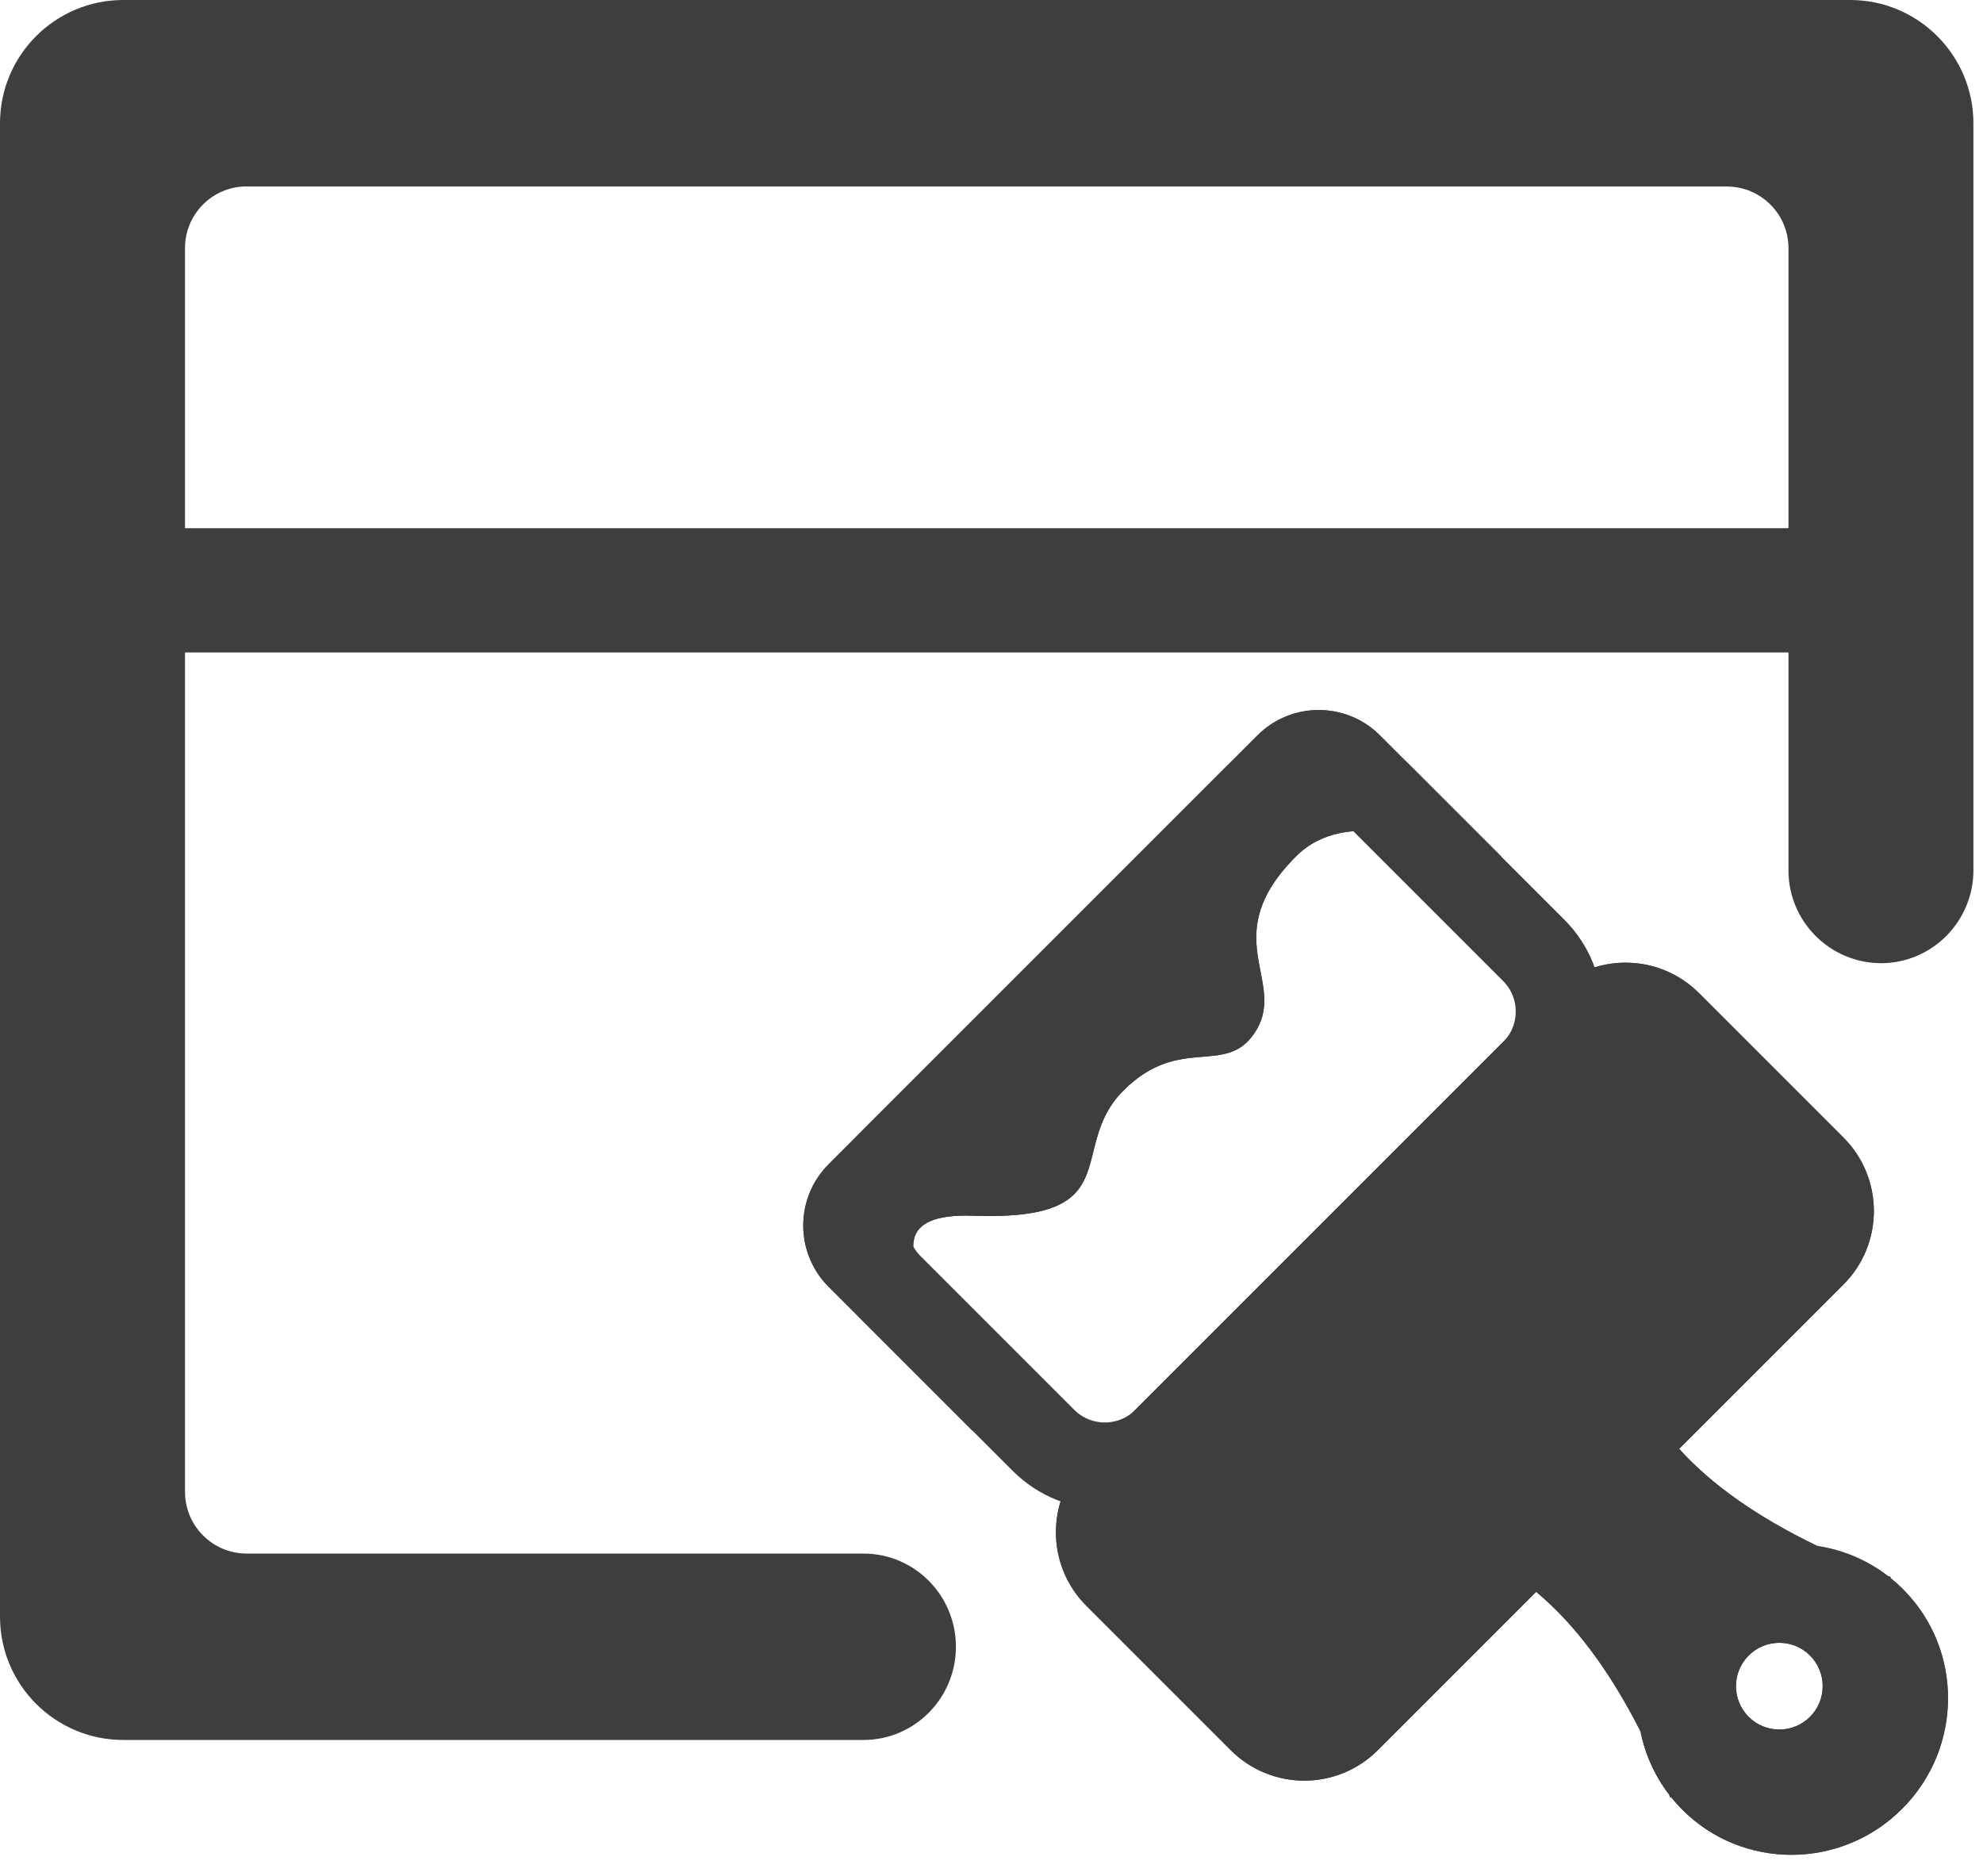
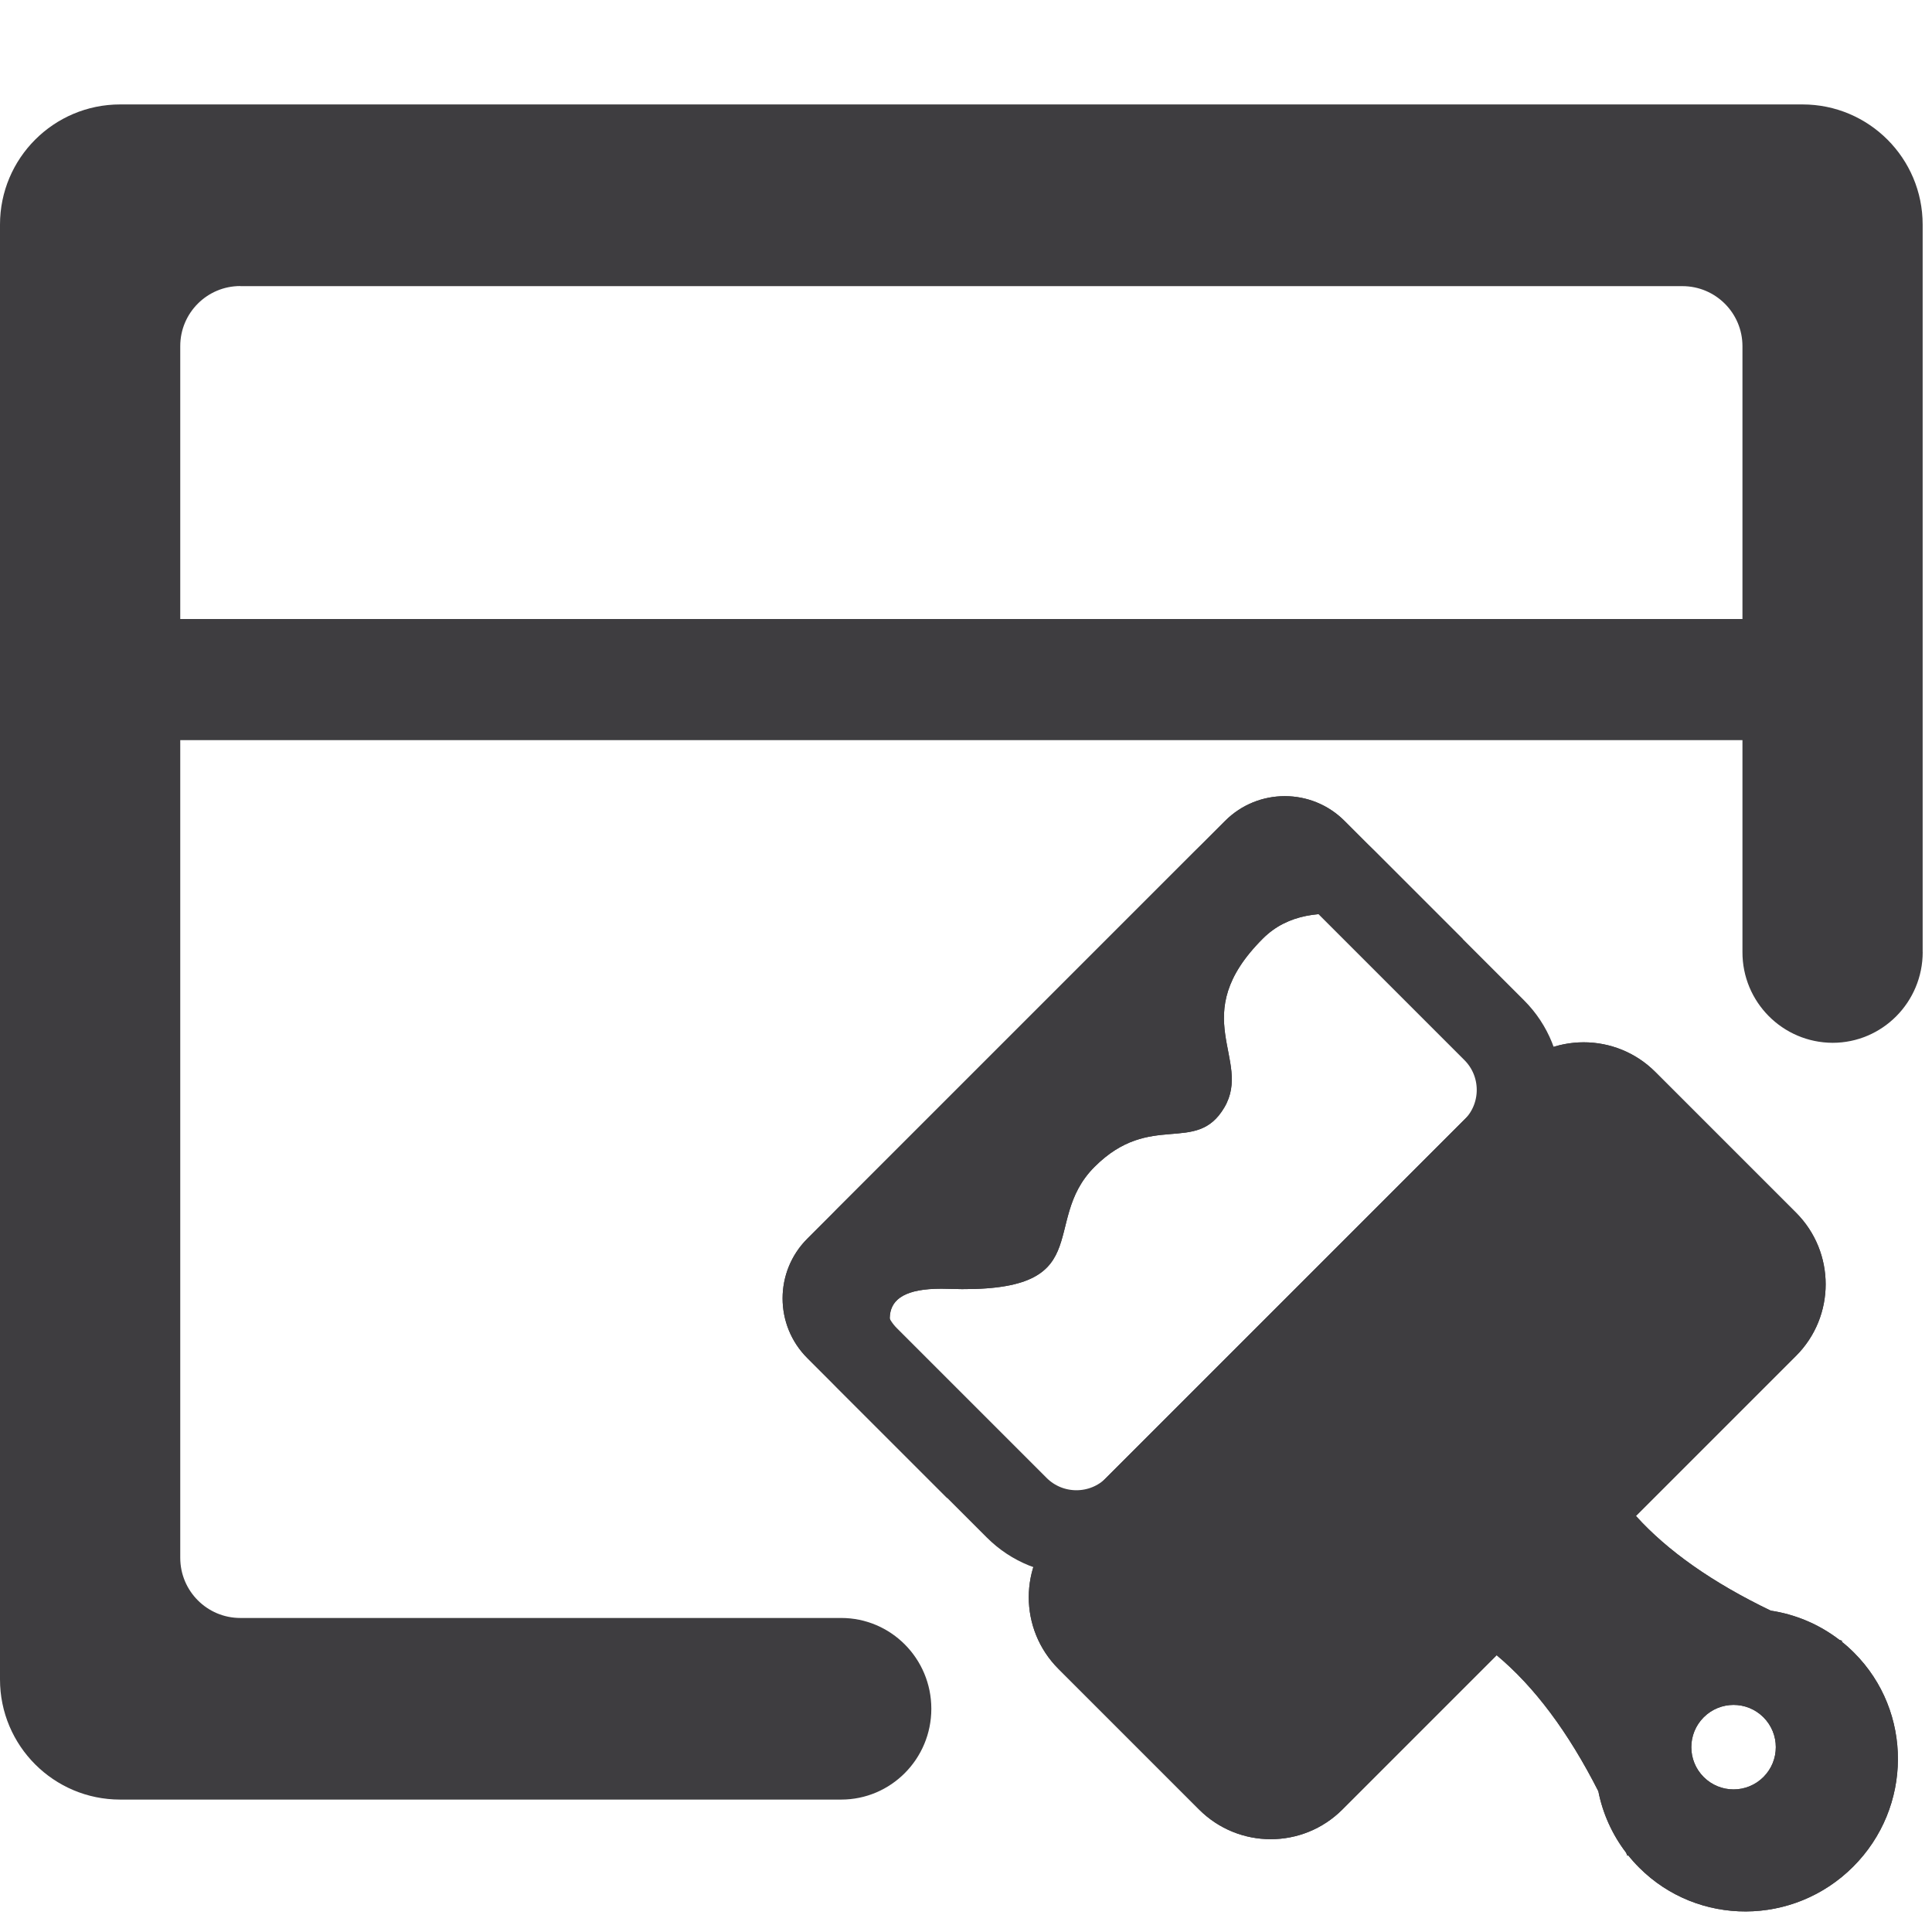
- <svg xmlns="http://www.w3.org/2000/svg" width="37" height="35">
+ <svg xmlns="http://www.w3.org/2000/svg" width="37" height="37">
  <g fill="none" fill-rule="evenodd">
-     <path d="M36.822 16.232c0 .96-.773 1.739-1.726 1.739a1.733 1.733 0 0 1-1.726-1.74v-4.057H3.452v15.66c0 .636.515 1.152 1.15 1.152H16.11c.953 0 1.726.778 1.726 1.739 0 .96-.773 1.739-1.726 1.739H2.3A2.301 2.301 0 0 1 0 30.162V2.302A2.301 2.301 0 0 1 2.301 0h32.22a2.301 2.301 0 0 1 2.3 2.301v13.93zM4.602 3.478a1.15 1.15 0 0 0-1.15 1.15v5.227H33.37V4.63a1.15 1.15 0 0 0-1.15-1.15H4.602z" fill="#3E3D40" />
-     <g transform="rotate(-45 35.164 -4.875)">
-       <rect stroke="#3E3D40" stroke-width="1.617" x="1.617" y=".808" width="12.933" height="7.288" rx="1.617" />
-       <path d="M9.891 14.976c-.046.902.134 1.938.543 3.107.281.381.47.834.534 1.326l.025.053h-.018c.012.106.018.212.018.32 0 1.593-1.303 2.885-2.91 2.885-1.607 0-2.91-1.292-2.91-2.884 0-.109.006-.215.018-.32h-.018l.025-.06c.059-.442.218-.853.456-1.208.395-1.21.55-2.283.465-3.219h-4.18A1.94 1.94 0 0 1 0 13.036v-3.81a1.94 1.94 0 0 1 1.94-1.94h12.286a1.94 1.94 0 0 1 1.94 1.94v3.81a1.94 1.94 0 0 1-1.94 1.94H9.89zm5.466-10.16v-3.2C15.357.725 14.634 0 13.741 0H2.425C1.532 0 .808.724.808 1.617v3.788c.037.002.076.002.115 0 1.248-.036.73-4.963 2.731-2.817 2.002 2.147 2.11.329 3.633.329 1.523 0 1.528 1.223 2.564.953 1.036-.27.707-1.766 2.806-1.765 1.356 0 1.996 1.69 2.7 2.711zM8.083 20.238a.809.809 0 1 0-.001-1.618.809.809 0 0 0 0 1.618z" fill="#3E3D40" />
-       <path d="M9.891 14.976c-.046.902.134 1.938.543 3.107.281.381.47.834.534 1.326l.025.053h-.018c.012.106.018.212.018.32 0 1.593-1.303 2.885-2.91 2.885-1.607 0-2.91-1.292-2.91-2.884 0-.109.006-.215.018-.32h-.018l.025-.06c.059-.442.218-.853.456-1.208.395-1.21.55-2.283.465-3.219h-4.18A1.94 1.94 0 0 1 0 13.036v-3.81a1.94 1.94 0 0 1 1.94-1.94h12.286a1.94 1.94 0 0 1 1.94 1.94v3.81a1.94 1.94 0 0 1-1.94 1.94H9.89zm5.466-10.16v-3.2C15.357.725 14.634 0 13.741 0H2.425C1.532 0 .808.724.808 1.617v3.788c.037.002.076.002.115 0 1.248-.036.73-4.963 2.731-2.817 2.002 2.147 2.11.329 3.633.329 1.523 0 1.528 1.223 2.564.953 1.036-.27.707-1.766 2.806-1.765 1.356 0 1.996 1.69 2.7 2.711zM8.083 20.238a.809.809 0 1 0-.001-1.618.809.809 0 0 0 0 1.618z" fill="#3E3D40" />
+     <path d="M36.822 18.232c0 .96-.773 1.739-1.726 1.739a1.733 1.733 0 0 1-1.726-1.74v-4.057H3.452v15.66c0 .636.515 1.152 1.15 1.152H16.11c.953 0 1.726.778 1.726 1.739 0 .96-.773 1.739-1.726 1.739H2.3A2.301 2.301 0 0 1 0 32.162V4.302A2.301 2.301 0 0 1 2.301 2h32.22a2.301 2.301 0 0 1 2.3 2.301v13.93zM4.602 5.478a1.15 1.15 0 0 0-1.15 1.15v5.227H33.37V6.63a1.15 1.15 0 0 0-1.15-1.15H4.602z" fill="#3e3d40" />
+     <g transform="rotate(-45 37.578 -3.875)">
+       <rect x="1.617" y=".808" width="12.933" height="7.288" rx="1.617" stroke="#3e3d40" stroke-width="1.617" />
+       <path d="M9.891 14.976c-.046.902.134 1.938.543 3.107.281.381.47.834.534 1.326l.025.053h-.018c.012.106.018.212.018.32 0 1.593-1.303 2.885-2.91 2.885-1.607 0-2.91-1.292-2.91-2.884 0-.109.006-.215.018-.32h-.018l.025-.06a2.84 2.84 0 0 1 .456-1.208c.395-1.21.55-2.283.465-3.219h-4.18A1.94 1.94 0 0 1 0 13.036v-3.81a1.94 1.94 0 0 1 1.94-1.94h12.286a1.94 1.94 0 0 1 1.94 1.94v3.81a1.94 1.94 0 0 1-1.94 1.94H9.89zm5.466-10.16v-3.2C15.357.725 14.634 0 13.741 0H2.425C1.532 0 .808.724.808 1.617v3.788c.037.002.076.002.115 0 1.248-.036.73-4.963 2.731-2.817 2.002 2.147 2.11.329 3.633.329 1.523 0 1.528 1.223 2.564.953 1.036-.27.707-1.766 2.806-1.765 1.356 0 1.996 1.69 2.7 2.711zM8.083 20.238a.809.809 0 1 0-.001-1.618.809.809 0 0 0 0 1.618z" fill="#3e3d40" />
+       <path d="M9.891 14.976c-.046.902.134 1.938.543 3.107.281.381.47.834.534 1.326l.025.053h-.018c.012.106.018.212.018.32 0 1.593-1.303 2.885-2.91 2.885-1.607 0-2.91-1.292-2.91-2.884 0-.109.006-.215.018-.32h-.018l.025-.06a2.84 2.84 0 0 1 .456-1.208c.395-1.21.55-2.283.465-3.219h-4.18A1.94 1.94 0 0 1 0 13.036v-3.81a1.94 1.94 0 0 1 1.94-1.94h12.286a1.94 1.94 0 0 1 1.94 1.94v3.81a1.94 1.94 0 0 1-1.94 1.94H9.89zm5.466-10.16v-3.2C15.357.725 14.634 0 13.741 0H2.425C1.532 0 .808.724.808 1.617v3.788c.037.002.076.002.115 0 1.248-.036.73-4.963 2.731-2.817 2.002 2.147 2.11.329 3.633.329 1.523 0 1.528 1.223 2.564.953 1.036-.27.707-1.766 2.806-1.765 1.356 0 1.996 1.69 2.7 2.711zM8.083 20.238a.809.809 0 1 0-.001-1.618.809.809 0 0 0 0 1.618z" fill="#3e3d40" />
    </g>
  </g>
</svg>
